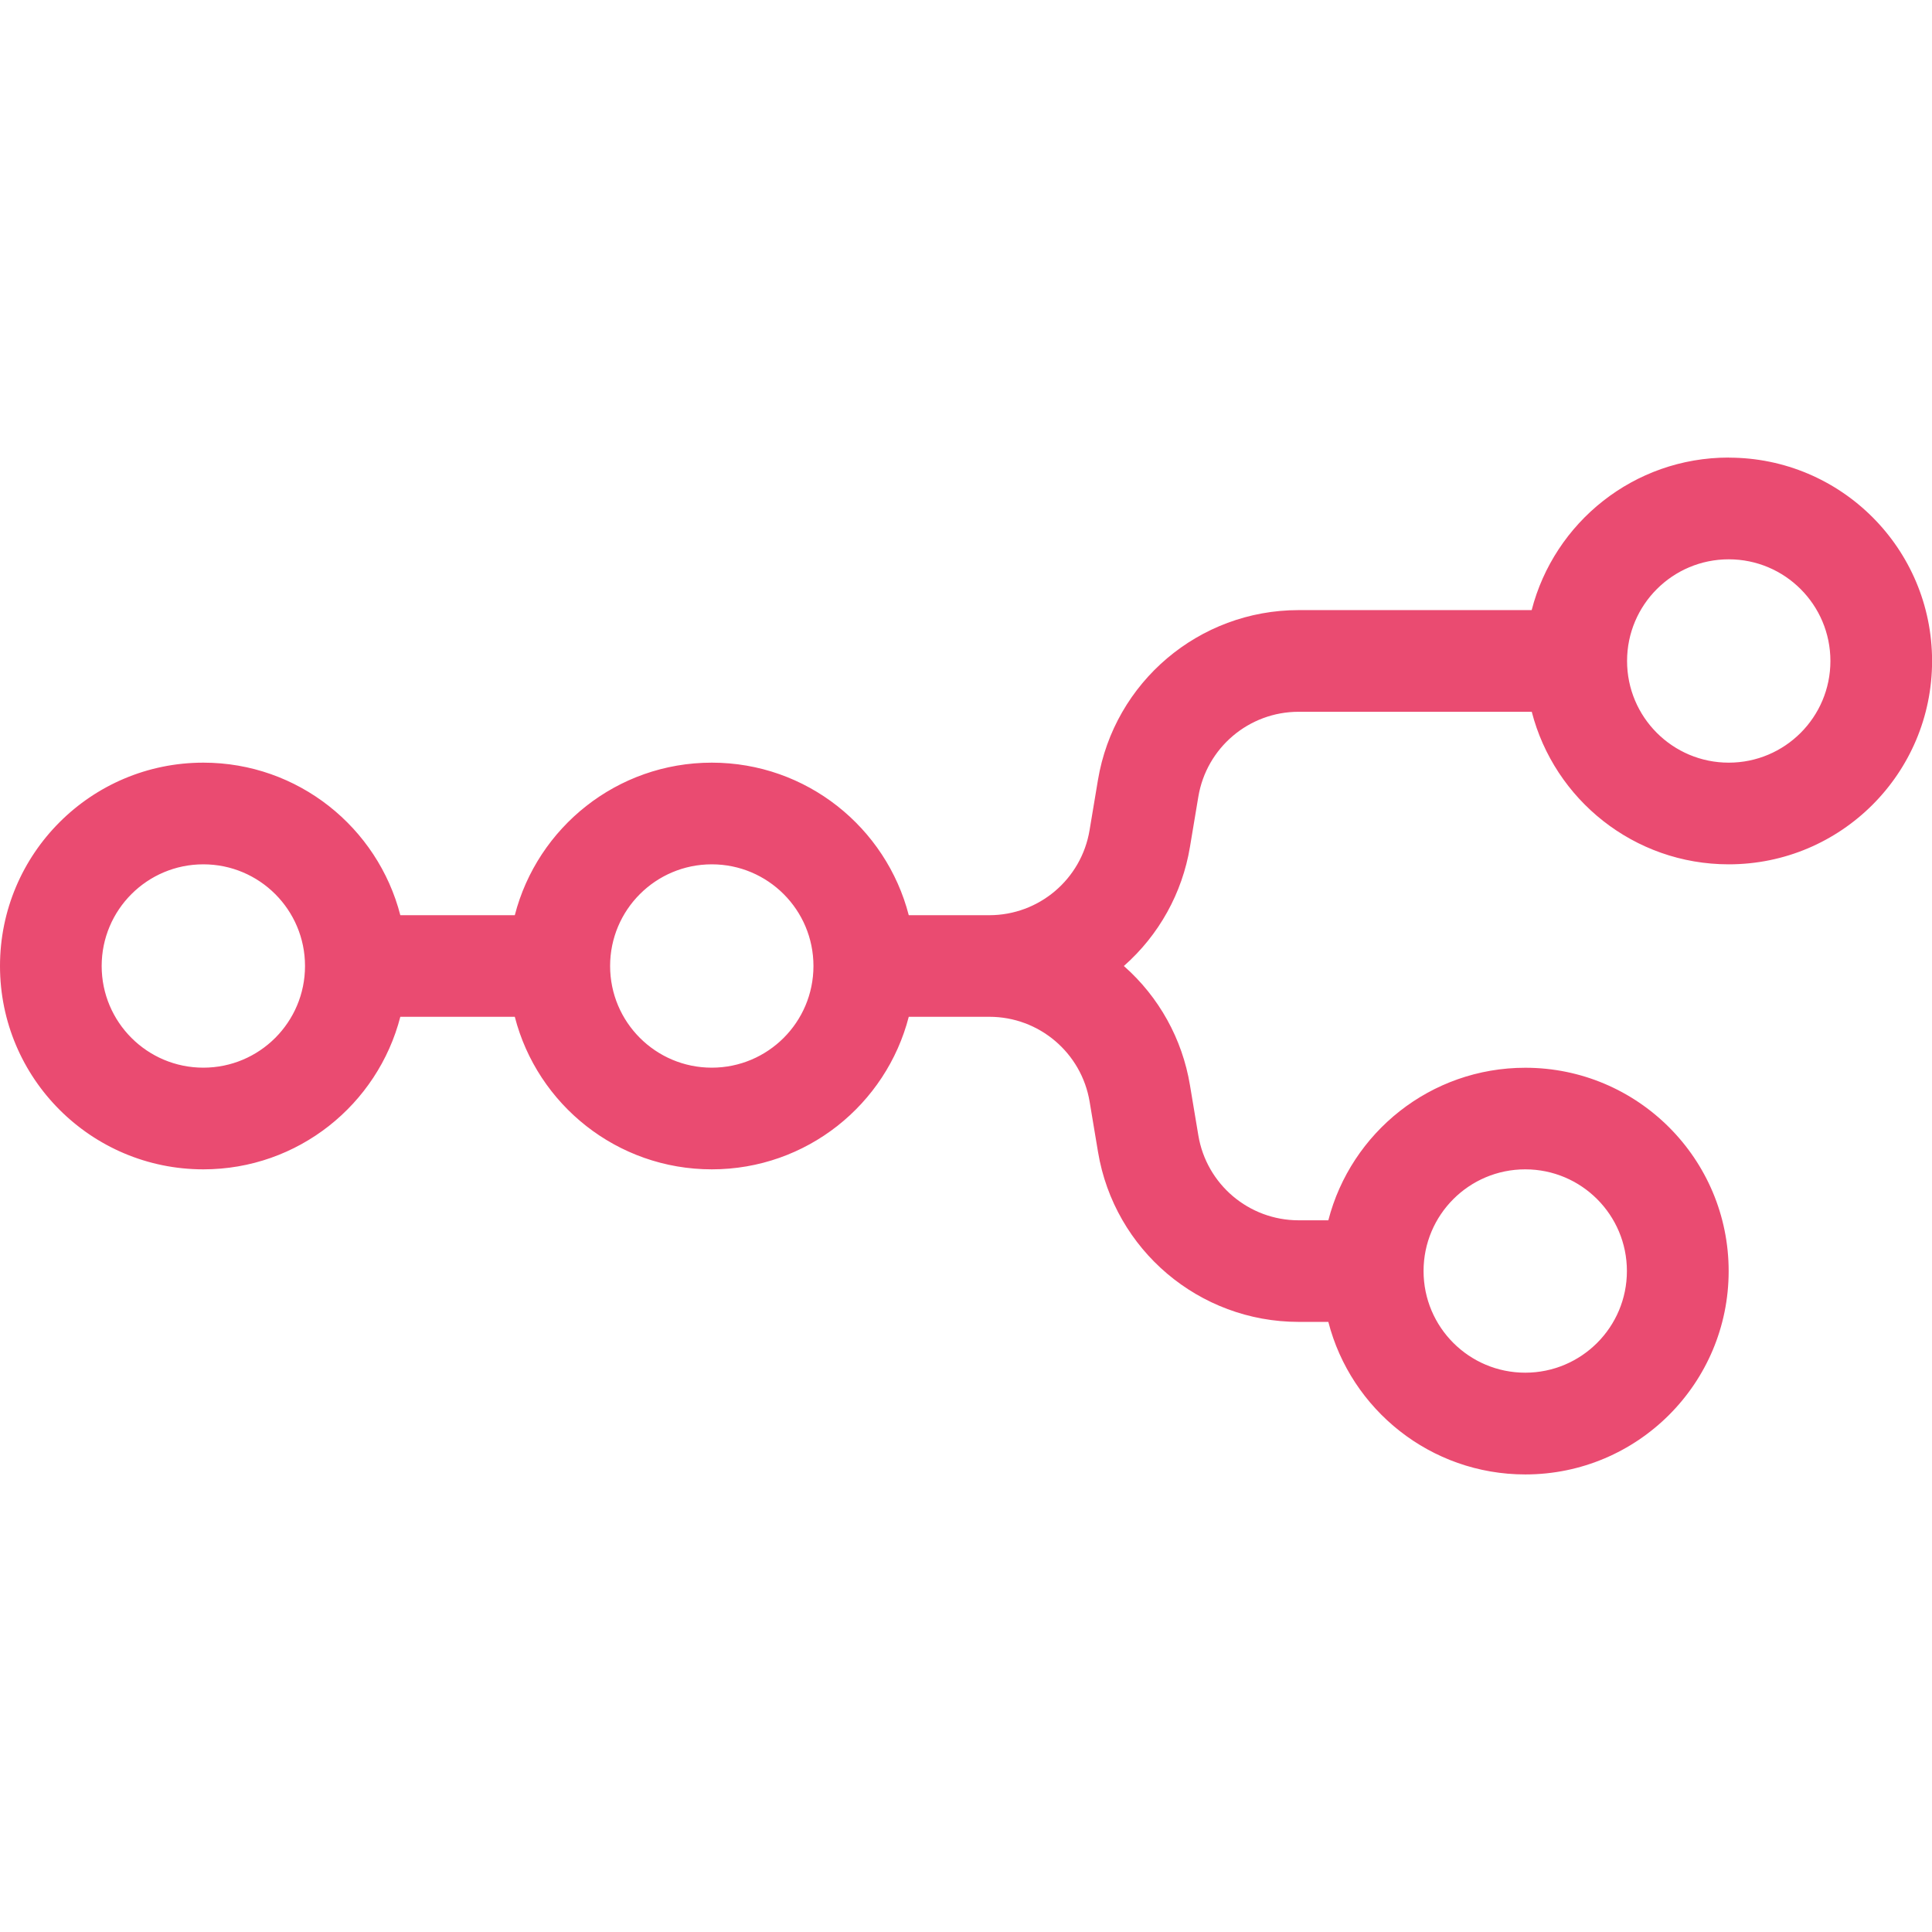
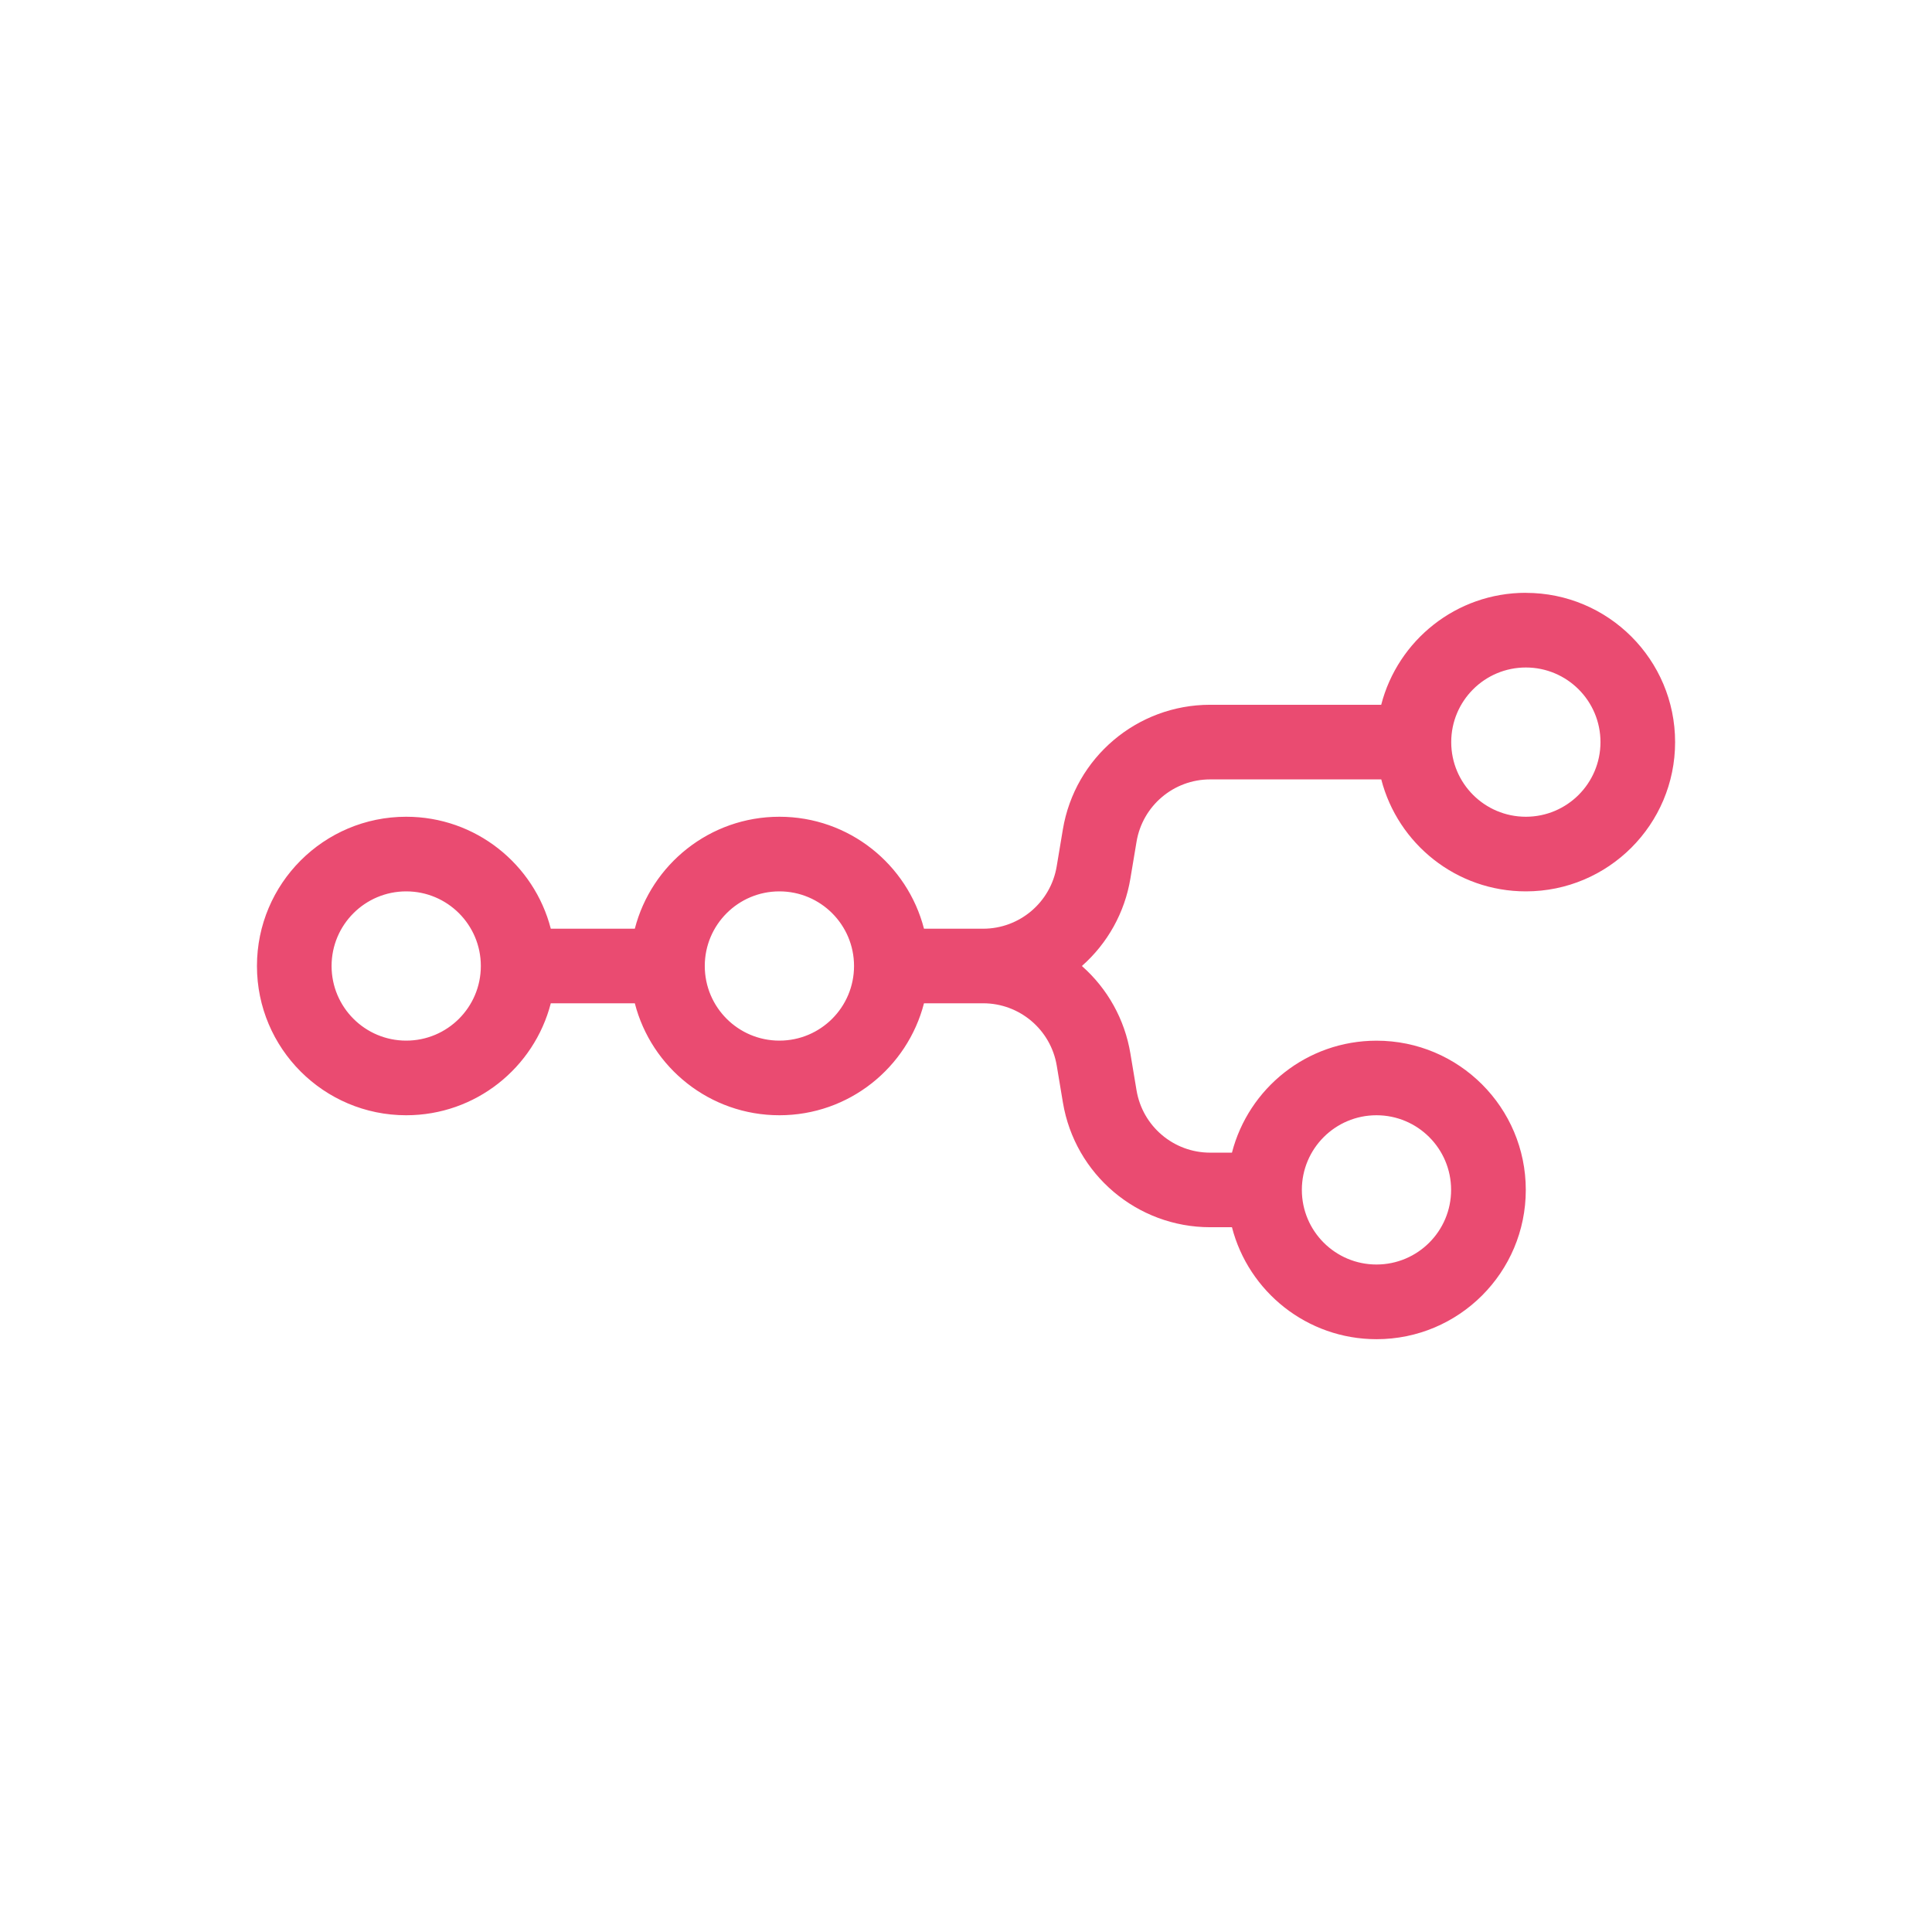
- <svg xmlns="http://www.w3.org/2000/svg" fill="#EA4B71" role="img" viewBox="0 0 24 24">
-   <path d="M21.474 5.684c-1.177 0-2.166.805-2.447 1.895h-2.896c-1.235 0-2.289.893-2.492 2.111l-.104.623a1.263 1.263 0 0 1-1.246 1.056H11.289c-.281-1.09-1.27-1.895-2.447-1.895s-2.166.805-2.447 1.895H4.973c-.281-1.09-1.27-1.895-2.447-1.895C1.131 9.474 0 10.605 0 12s1.131 2.526 2.526 2.526c1.177 0 2.166-.805 2.447-1.895h1.422c.28 1.09 1.27 1.895 2.447 1.895 1.177 0 2.166-.805 2.447-1.895h1.001a1.263 1.263 0 0 1 1.246 1.056l.104.623c.203 1.218 1.257 2.111 2.492 2.111h.369c.28 1.089 1.27 1.895 2.447 1.895 1.395 0 2.526-1.131 2.526-2.526s-1.131-2.526-2.526-2.526c-1.177 0-2.166.805-2.447 1.895h-.369a1.263 1.263 0 0 1-1.246-1.056l-.104-.623A2.52 2.52 0 0 0 13.961 12a2.52 2.52 0 0 0 .821-1.479l.104-.623a1.263 1.263 0 0 1 1.246-1.056h2.896c.281 1.09 1.27 1.895 2.447 1.895 1.395 0 2.526-1.131 2.526-2.526s-1.131-2.526-2.526-2.526m0 1.263a1.263 1.263 0 0 1 1.263 1.263 1.263 1.263 0 0 1-1.263 1.263 1.263 1.263 0 0 1-1.263-1.263 1.263 1.263 0 0 1 1.263-1.263M2.526 10.737A1.263 1.263 0 0 1 3.789 12a1.263 1.263 0 0 1-1.263 1.263A1.263 1.263 0 0 1 1.263 12a1.263 1.263 0 0 1 1.263-1.263m6.316 0A1.263 1.263 0 0 1 10.105 12a1.263 1.263 0 0 1-1.263 1.263A1.263 1.263 0 0 1 7.579 12a1.263 1.263 0 0 1 1.263-1.263m10.105 3.789a1.263 1.263 0 0 1 1.263 1.263 1.263 1.263 0 0 1-1.263 1.263 1.263 1.263 0 0 1-1.263-1.263 1.263 1.263 0 0 1 1.263-1.263" />
+ <svg xmlns="http://www.w3.org/2000/svg" fill="#EA4B71" role="img" viewBox="0 0 512 512">
+   <g transform="translate(68.096 68.096) scale(15.65867)">
+     <path d="M21.474 5.684c-1.177 0-2.166.805-2.447 1.895h-2.896c-1.235 0-2.289.893-2.492 2.111l-.104.623a1.263 1.263 0 0 1-1.246 1.056H11.289c-.281-1.09-1.27-1.895-2.447-1.895s-2.166.805-2.447 1.895H4.973c-.281-1.09-1.27-1.895-2.447-1.895C1.131 9.474 0 10.605 0 12s1.131 2.526 2.526 2.526c1.177 0 2.166-.805 2.447-1.895h1.422c.28 1.09 1.27 1.895 2.447 1.895 1.177 0 2.166-.805 2.447-1.895h1.001a1.263 1.263 0 0 1 1.246 1.056l.104.623c.203 1.218 1.257 2.111 2.492 2.111h.369c.28 1.089 1.27 1.895 2.447 1.895 1.395 0 2.526-1.131 2.526-2.526s-1.131-2.526-2.526-2.526c-1.177 0-2.166.805-2.447 1.895h-.369a1.263 1.263 0 0 1-1.246-1.056l-.104-.623A2.52 2.52 0 0 0 13.961 12a2.52 2.52 0 0 0 .821-1.479l.104-.623a1.263 1.263 0 0 1 1.246-1.056h2.896c.281 1.09 1.27 1.895 2.447 1.895 1.395 0 2.526-1.131 2.526-2.526s-1.131-2.526-2.526-2.526m0 1.263a1.263 1.263 0 0 1 1.263 1.263 1.263 1.263 0 0 1-1.263 1.263 1.263 1.263 0 0 1-1.263-1.263 1.263 1.263 0 0 1 1.263-1.263M2.526 10.737A1.263 1.263 0 0 1 3.789 12a1.263 1.263 0 0 1-1.263 1.263A1.263 1.263 0 0 1 1.263 12a1.263 1.263 0 0 1 1.263-1.263m6.316 0A1.263 1.263 0 0 1 10.105 12a1.263 1.263 0 0 1-1.263 1.263A1.263 1.263 0 0 1 7.579 12a1.263 1.263 0 0 1 1.263-1.263m10.105 3.789a1.263 1.263 0 0 1 1.263 1.263 1.263 1.263 0 0 1-1.263 1.263 1.263 1.263 0 0 1-1.263-1.263 1.263 1.263 0 0 1 1.263-1.263" />
+   </g>
</svg>
